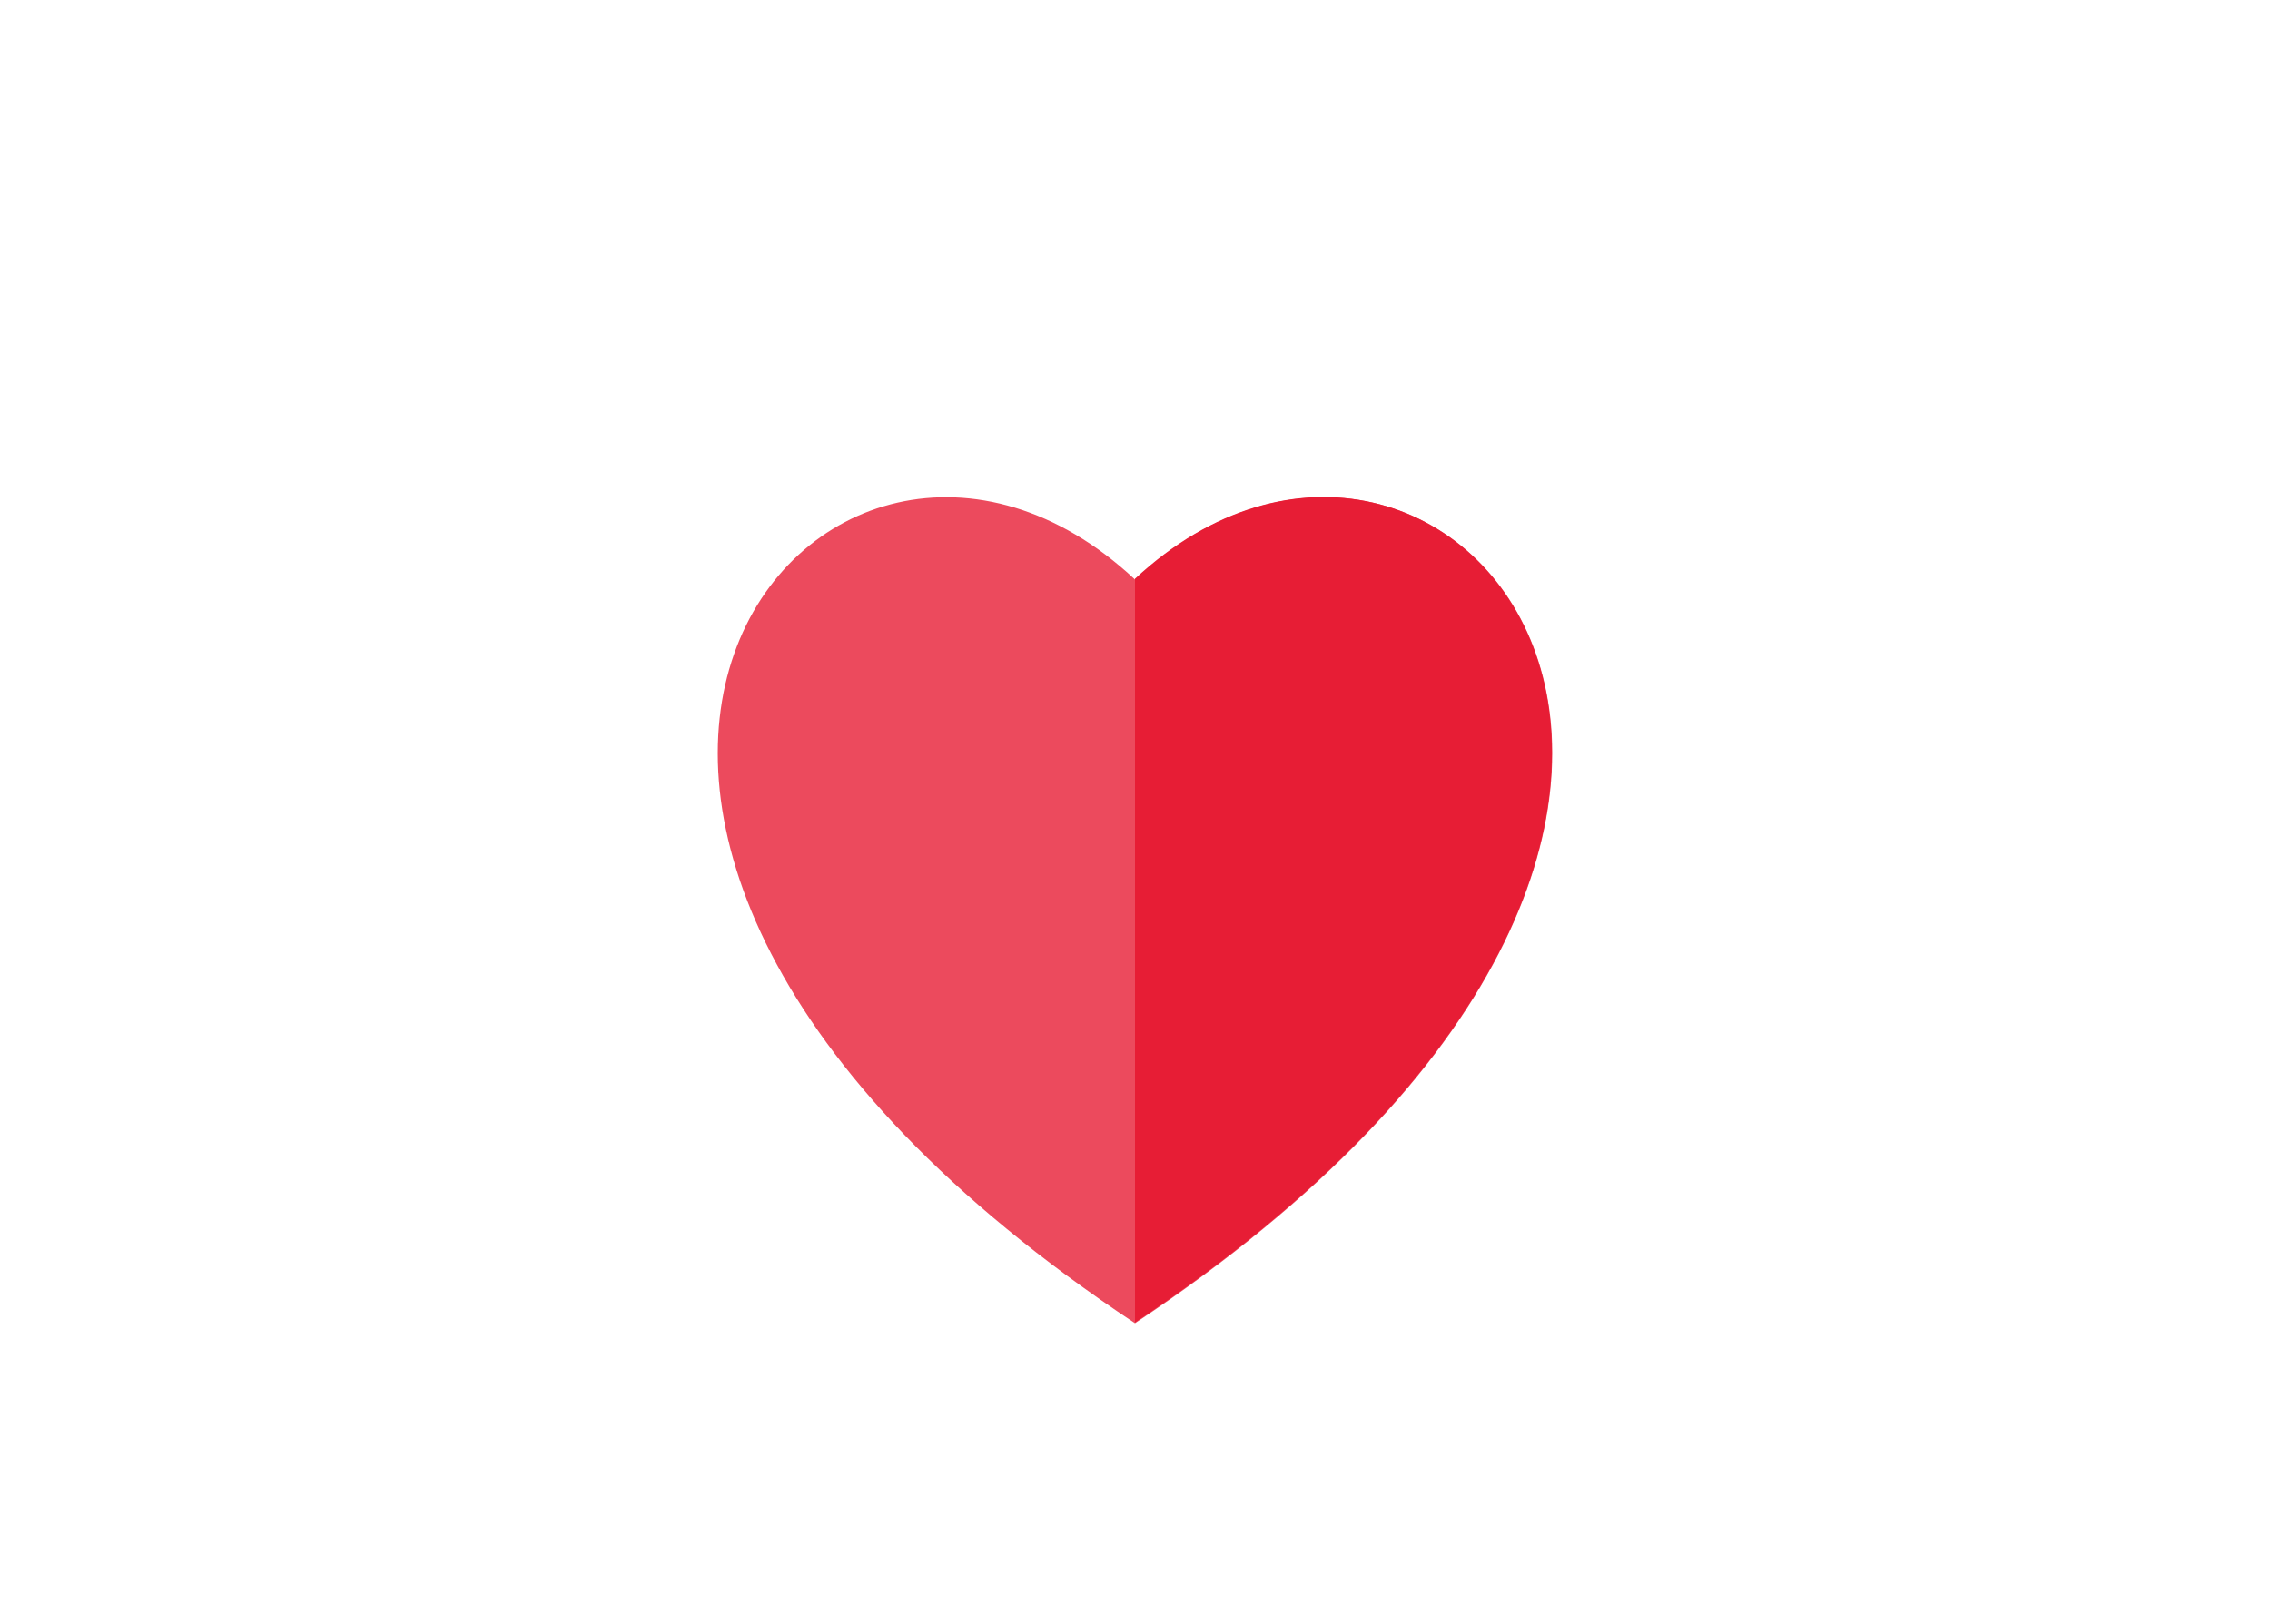
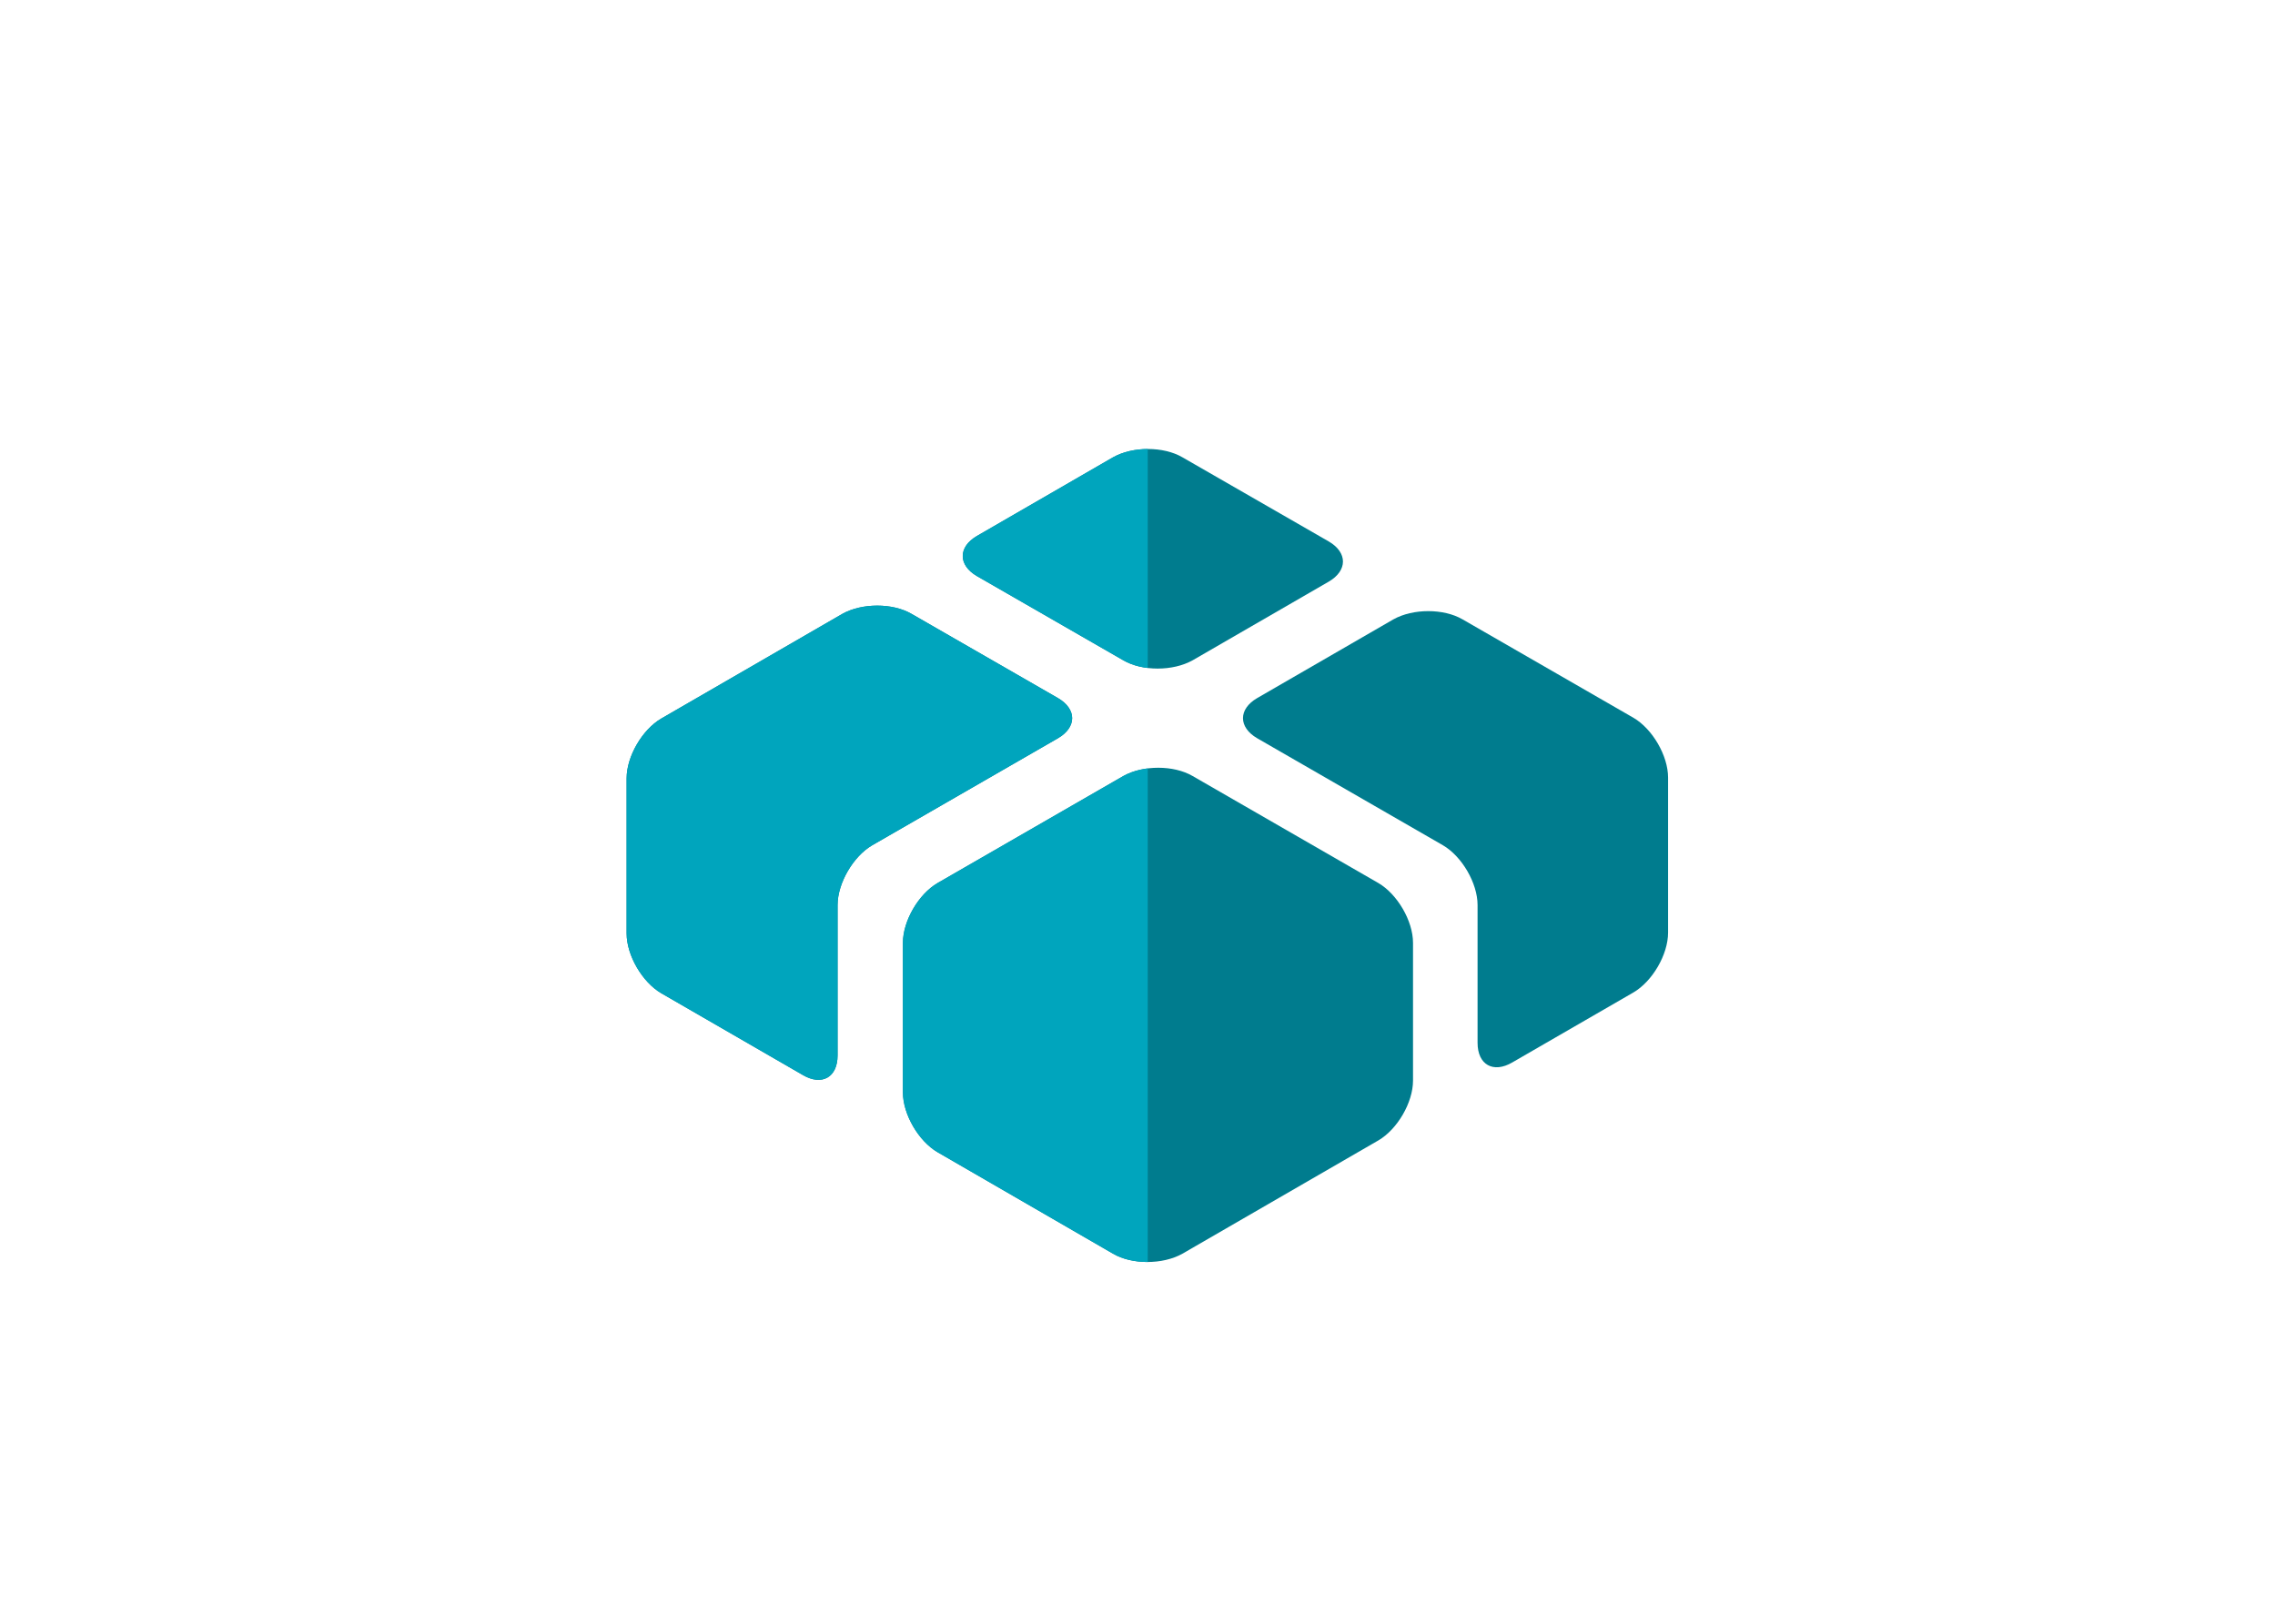
- <svg xmlns="http://www.w3.org/2000/svg" xmlns:xlink="http://www.w3.org/1999/xlink" version="1.1" id="Layer_1" x="0px" y="0px" width="289px" height="206.8px" viewBox="0 0 289 206.8" enable-background="new 0 0 289 206.8" xml:space="preserve">
+ <svg xmlns="http://www.w3.org/2000/svg" xmlns:xlink="http://www.w3.org/1999/xlink" version="1.1" id="Layer_1" x="0px" y="0px" width="289px" height="206.3px" viewBox="0 0 289 206.3" enable-background="new 0 0 289 206.3" xml:space="preserve">
  <g>
    <defs>
-       <path id="SVGID_1_" d="M0,206V11.3C0,5.1,5.1,0,11.3,0h266.3c6.3,0,11.3,5.1,11.3,11.3V206H0z" />
+       <path id="SVGID_1_" d="M0,206V13.8C0,6.2,5.1,0,11.3,0h266.3c6.3,0,11.3,6.2,11.3,13.8V206H0z" />
    </defs>
    <clipPath id="SVGID_2_">
      <use xlink:href="#SVGID_1_" overflow="visible" />
    </clipPath>
-     <linearGradient id="SVGID_3_" gradientUnits="userSpaceOnUse" x1="144.5" y1="276" x2="144.5" y2="-5.978109e-09">
+     <linearGradient id="SVGID_3_" gradientUnits="userSpaceOnUse" x1="144.5" y1="276" x2="144.5" y2="-5.979018e-09">
      <stop offset="0.316" style="stop-color:#FFFFFF" />
      <stop offset="1" style="stop-color:#ADE1F9" />
    </linearGradient>
    <path display="none" clip-path="url(#SVGID_2_)" fill="url(#SVGID_3_)" d="M277.7,276H11.3C5.1,276,0,270.9,0,264.7V11.3   C0,5.1,5.1,0,11.3,0h266.3c6.3,0,11.3,5.1,11.3,11.3v253.3C289,270.9,283.9,276,277.7,276z" />
    <g clip-path="url(#SVGID_2_)">
-       <path fill="#EC4A5D" d="M144.5,168.5c96.6-64.2,39.5-131.6,0-94.7C105,36.9,47.9,104.4,144.5,168.5z" />
-       <path fill="#E71D35" d="M144.5,73.7c39.5-36.7,96.5,30.6,0,94.7V73.7z" />
+       <g>
+         <path fill="#007C8E" d="M106.4,115c0-2.8,2-6.2,4.4-7.6l23.6-13.6c2.4-1.4,2.4-3.7,0-5.1L115.8,78c-2.4-1.4-6.3-1.4-8.8,0     l-23,13.3c-2.4,1.4-4.4,4.8-4.4,7.6v19.7c0,2.8,2,6.2,4.4,7.6l18,10.4c2.4,1.4,4.4,0.3,4.4-2.5L106.4,115z" />
+         <path fill="#007C8E" d="M142.7,83.9c2.4,1.4,6.3,1.4,8.8,0l17.3-10c2.4-1.4,2.4-3.7,0-5.1l-18.6-10.7c-2.4-1.4-6.3-1.4-8.8,0     l-17.3,10c-2.4,1.4-2.4,3.7,0,5.1L142.7,83.9z" />
+         <path fill="#007C8E" d="M179.5,119.8c0-2.8-2-6.2-4.4-7.6l-23.6-13.6c-2.4-1.4-6.3-1.4-8.8,0l-23.6,13.6     c-2.4,1.4-4.4,4.8-4.4,7.6v19c0,2.8,2,6.2,4.4,7.6l22.3,12.9c2.4,1.4,6.3,1.4,8.8,0l24.9-14.4c2.4-1.4,4.4-4.8,4.4-7.6V119.8z" />
+         <path fill="#007C8E" d="M185.8,78.7c-2.4-1.4-6.3-1.4-8.8,0l-17.3,10c-2.4,1.4-2.4,3.7,0,5.1l23.6,13.6c2.4,1.4,4.4,4.8,4.4,7.6     v17.5c0,2.8,2,3.9,4.4,2.5l15.4-8.9c2.4-1.4,4.4-4.8,4.4-7.6V98.8c0-2.8-2-6.2-4.4-7.6L185.8,78.7z" />
+       </g>
+       <g>
+         <defs>
+           <rect id="SVGID_4_" x="33.4" y="21.8" width="112.4" height="152.8" />
+         </defs>
+         <clipPath id="SVGID_5_">
+           <use xlink:href="#SVGID_4_" overflow="visible" />
+         </clipPath>
+         <g clip-path="url(#SVGID_5_)">
+           <path fill="#00A5BD" d="M106.4,115c0-2.8,2-6.2,4.4-7.6l23.6-13.6c2.4-1.4,2.4-3.7,0-5.1L115.8,78c-2.4-1.4-6.3-1.4-8.8,0      l-23,13.3c-2.4,1.4-4.4,4.8-4.4,7.6v19.7c0,2.8,2,6.2,4.4,7.6l18,10.4c2.4,1.4,4.4,0.3,4.4-2.5L106.4,115z" />
+           <path fill="#00A5BD" d="M142.7,83.9c2.4,1.4,6.3,1.4,8.8,0l17.3-10c2.4-1.4,2.4-3.7,0-5.1l-18.6-10.7c-2.4-1.4-6.3-1.4-8.8,0      l-17.3,10c-2.4,1.4-2.4,3.7,0,5.1L142.7,83.9z" />
+           <path fill="#00A5BD" d="M179.5,119.8c0-2.8-2-6.2-4.4-7.6l-23.6-13.6c-2.4-1.4-6.3-1.4-8.8,0l-23.6,13.6      c-2.4,1.4-4.4,4.8-4.4,7.6v19c0,2.8,2,6.2,4.4,7.6l22.3,12.9c2.4,1.4,6.3,1.4,8.8,0l24.9-14.4c2.4-1.4,4.4-4.8,4.4-7.6V119.8z" />
+           <path fill="#00A5BD" d="M185.8,78.7c-2.4-1.4-6.3-1.4-8.8,0l-17.3,10c-2.4,1.4-2.4,3.7,0,5.1l23.6,13.6c2.4,1.4,4.4,4.8,4.4,7.6      v17.5c0,2.8,2,3.9,4.4,2.5l15.4-8.9c2.4-1.4,4.4-4.8,4.4-7.6V98.8c0-2.8-2-6.2-4.4-7.6L185.8,78.7z" />
+         </g>
+       </g>
    </g>
  </g>
</svg>
